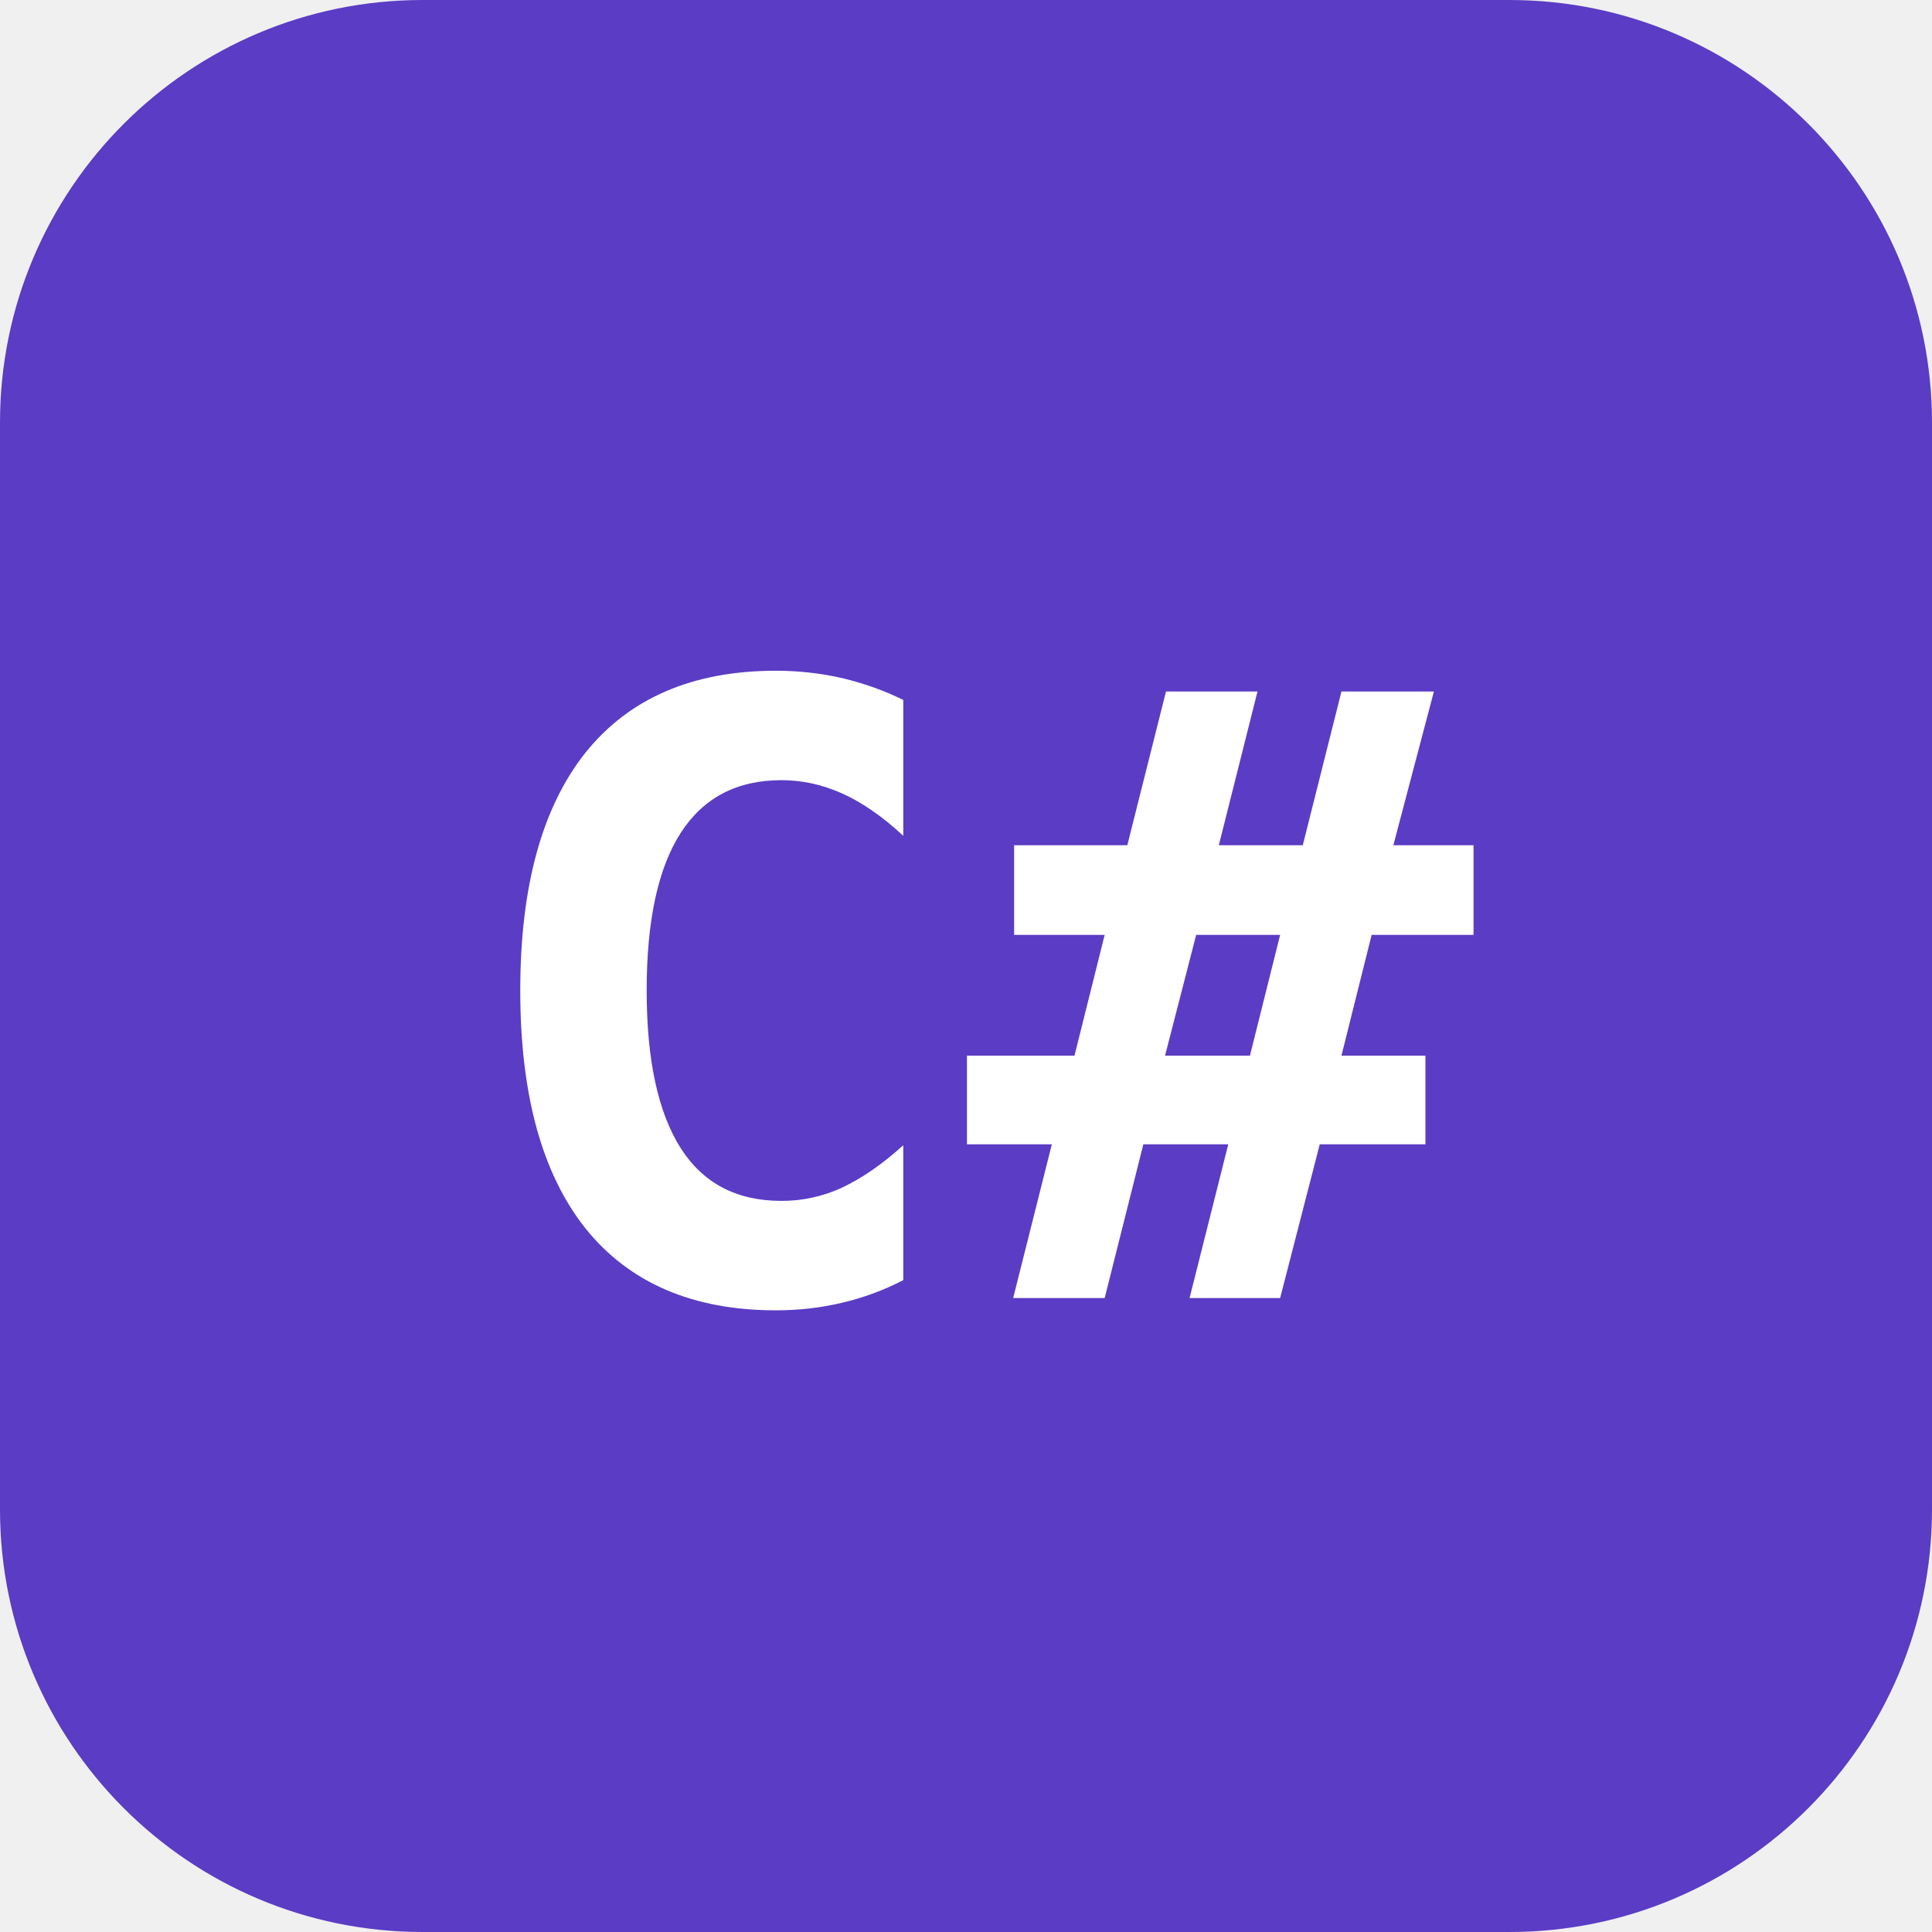
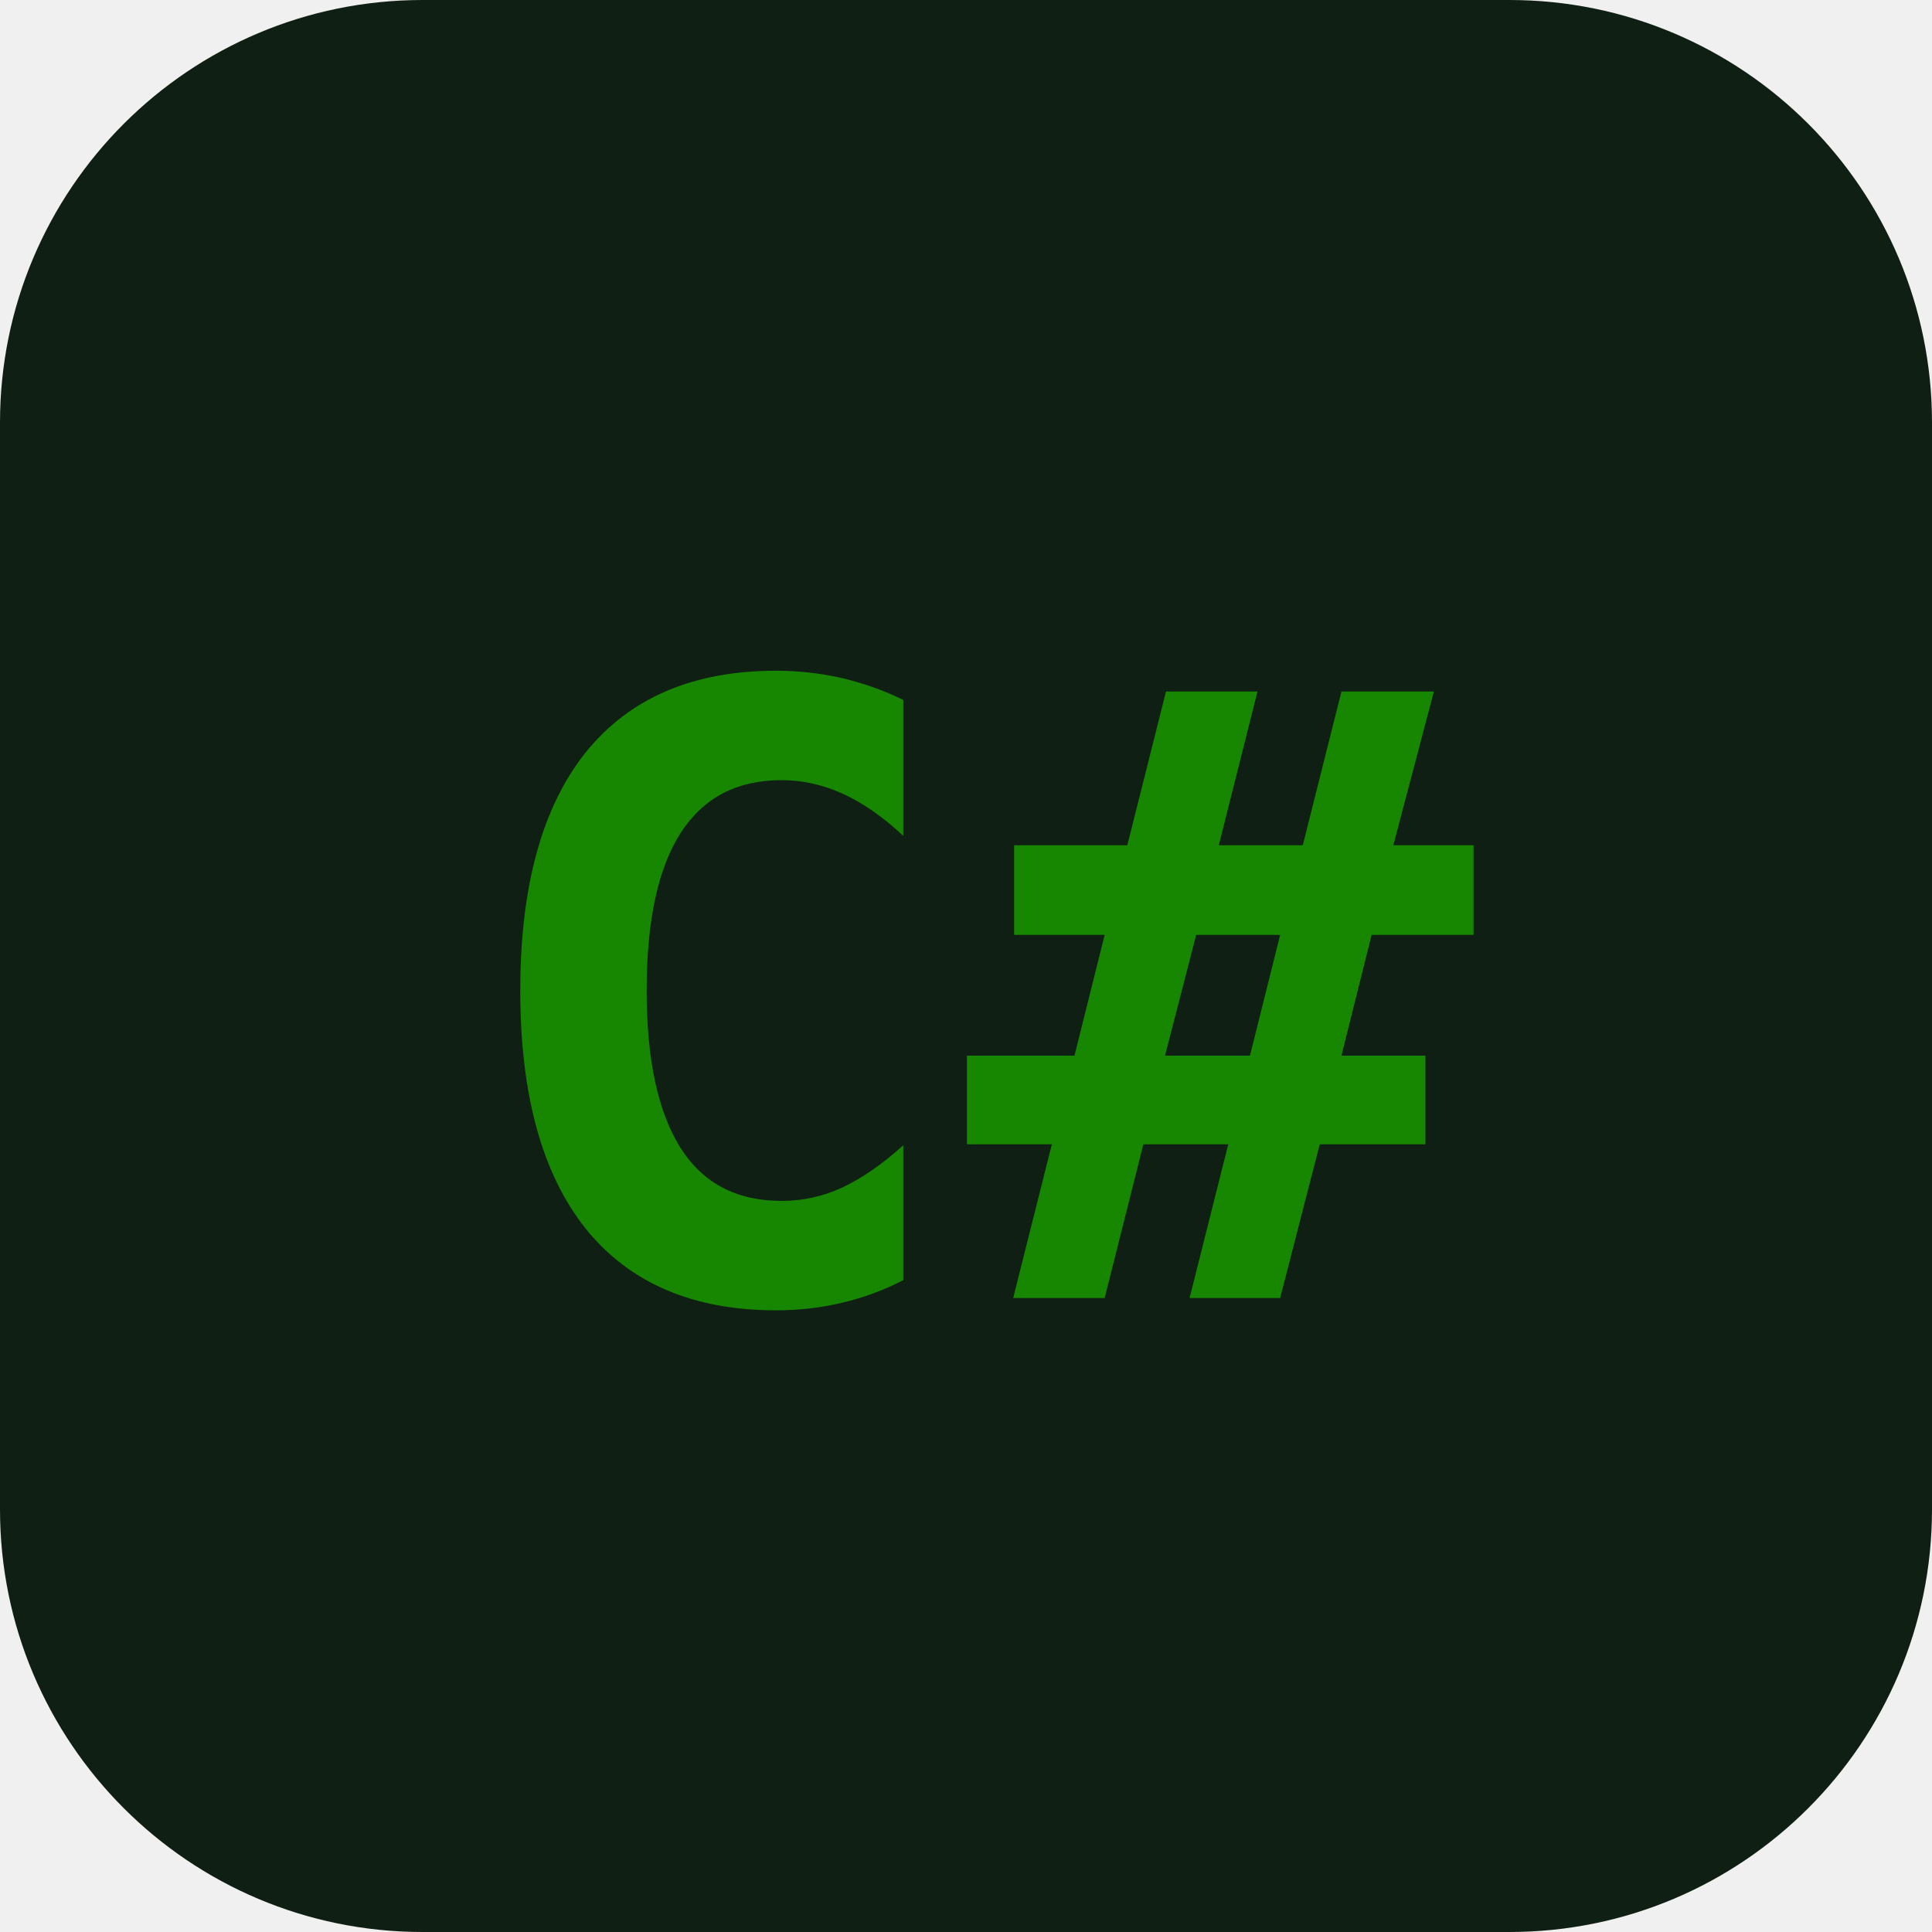
<svg xmlns="http://www.w3.org/2000/svg" viewBox="0 0 32 32">
-   <rect width="32" height="32" rx="7" fill="#5b3cc4" />
-   <text x="16" y="21.5" text-anchor="middle" font-family="ui-monospace,Menlo,monospace" font-weight="700" font-size="14" fill="#fff">C#</text>
+   <rect width="32" height="32" rx="7" fill="#0f1f14" />
+   <text x="16" y="21.5" text-anchor="middle" font-family="ui-monospace,Menlo,monospace" font-weight="700" font-size="14" fill="#178600">C#</text>
</svg>
